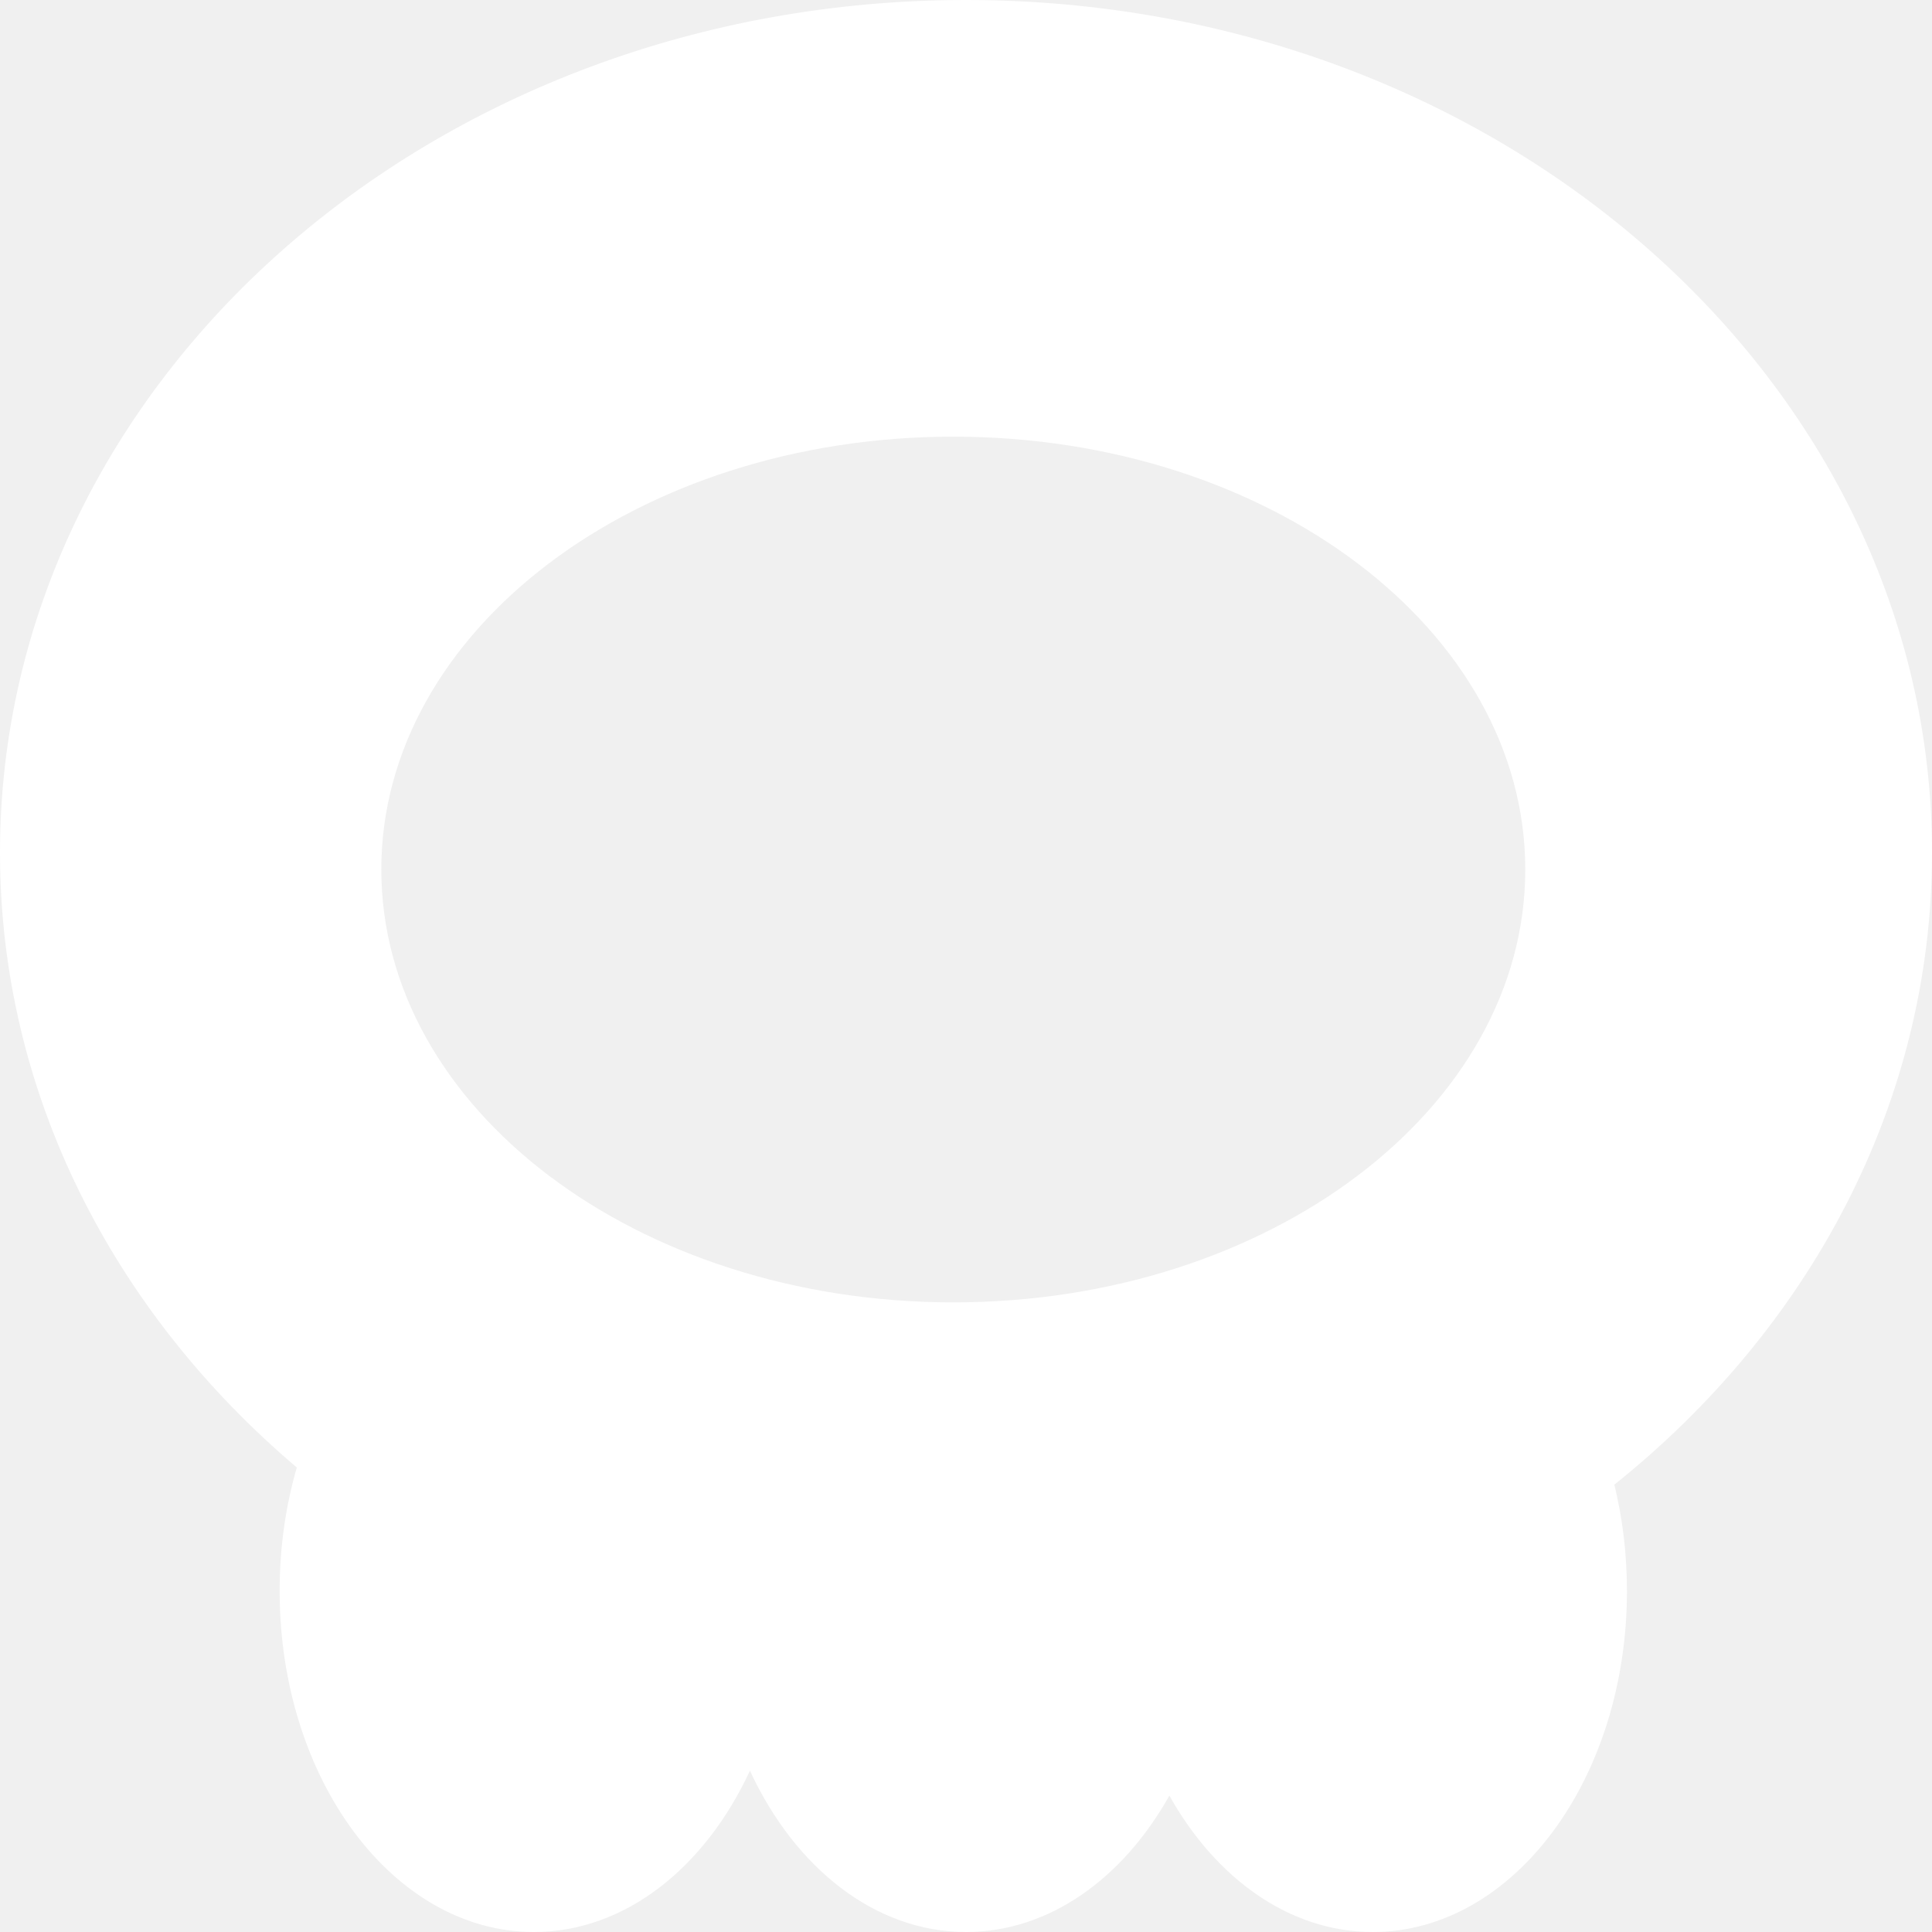
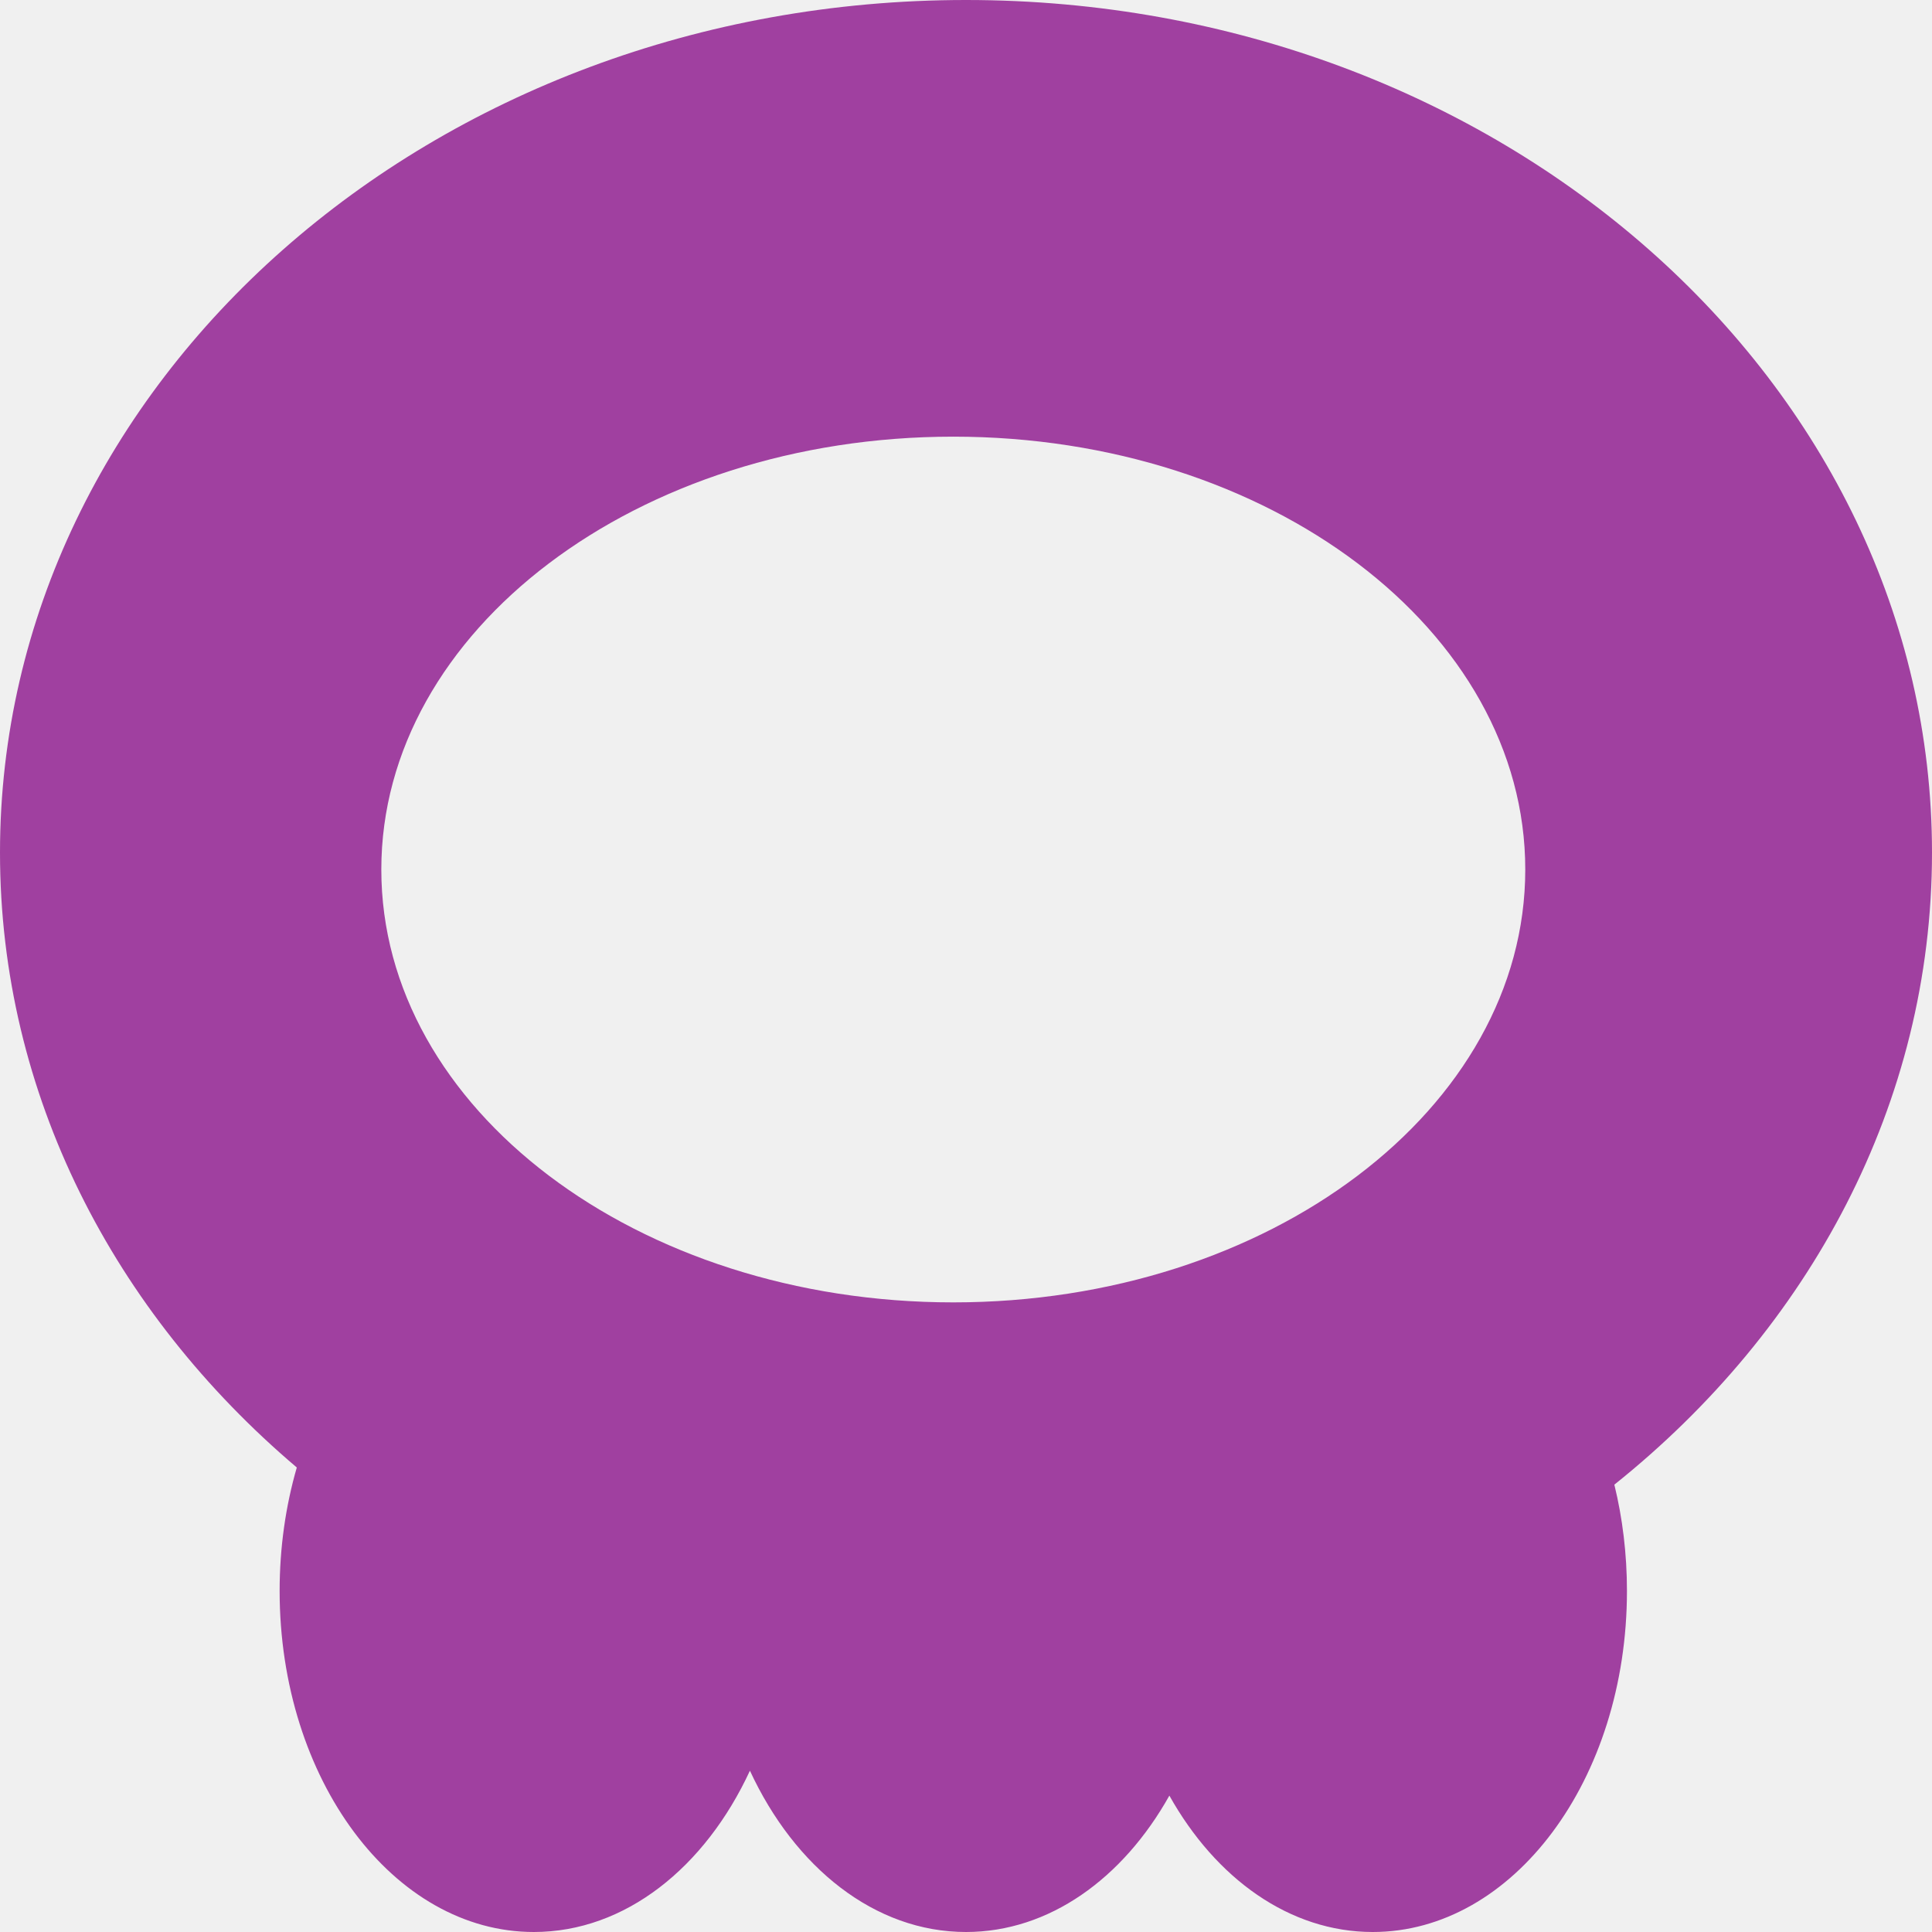
<svg xmlns="http://www.w3.org/2000/svg" width="512" height="512" viewBox="0 0 512 512" fill="none">
-   <path fill-rule="evenodd" clip-rule="evenodd" d="M427.821 393.449C479.524 352.108 512 292.376 512 225.95C512 101.161 397.385 0 256 0C114.615 0 0 101.161 0 225.95C0 289.978 30.174 347.786 78.655 388.901C75.717 399.046 74.105 410.081 74.105 421.62C74.105 471.535 104.267 512 141.474 512C165.65 512 186.852 494.915 198.737 469.254C210.622 494.915 231.824 512 256 512C278.038 512 297.604 497.804 309.895 475.857C322.186 497.804 341.752 512 363.789 512C400.996 512 431.158 471.535 431.158 421.62C431.158 411.784 429.986 402.314 427.821 393.449ZM404.211 230.431C404.211 293.785 336.346 345.144 252.632 345.144C168.917 345.144 101.053 293.785 101.053 230.431C101.053 167.077 168.917 115.718 252.632 115.718C336.346 115.718 404.211 167.077 404.211 230.431Z" fill="white" />
+   <path fill-rule="evenodd" clip-rule="evenodd" d="M427.821 393.449C479.524 352.108 512 292.376 512 225.95C512 101.161 397.385 0 256 0C114.615 0 0 101.161 0 225.95C0 289.978 30.174 347.786 78.655 388.901C75.717 399.046 74.105 410.081 74.105 421.62C74.105 471.535 104.267 512 141.474 512C165.65 512 186.852 494.915 198.737 469.254C210.622 494.915 231.824 512 256 512C278.038 512 297.604 497.804 309.895 475.857C322.186 497.804 341.752 512 363.789 512C400.996 512 431.158 471.535 431.158 421.62C431.158 411.784 429.986 402.314 427.821 393.449ZM404.211 230.431C404.211 293.785 336.346 345.144 252.632 345.144C168.917 345.144 101.053 293.785 101.053 230.431C101.053 167.077 168.917 115.718 252.632 115.718C336.346 115.718 404.211 167.077 404.211 230.431Z" fill="#A040A0" />
</svg>
